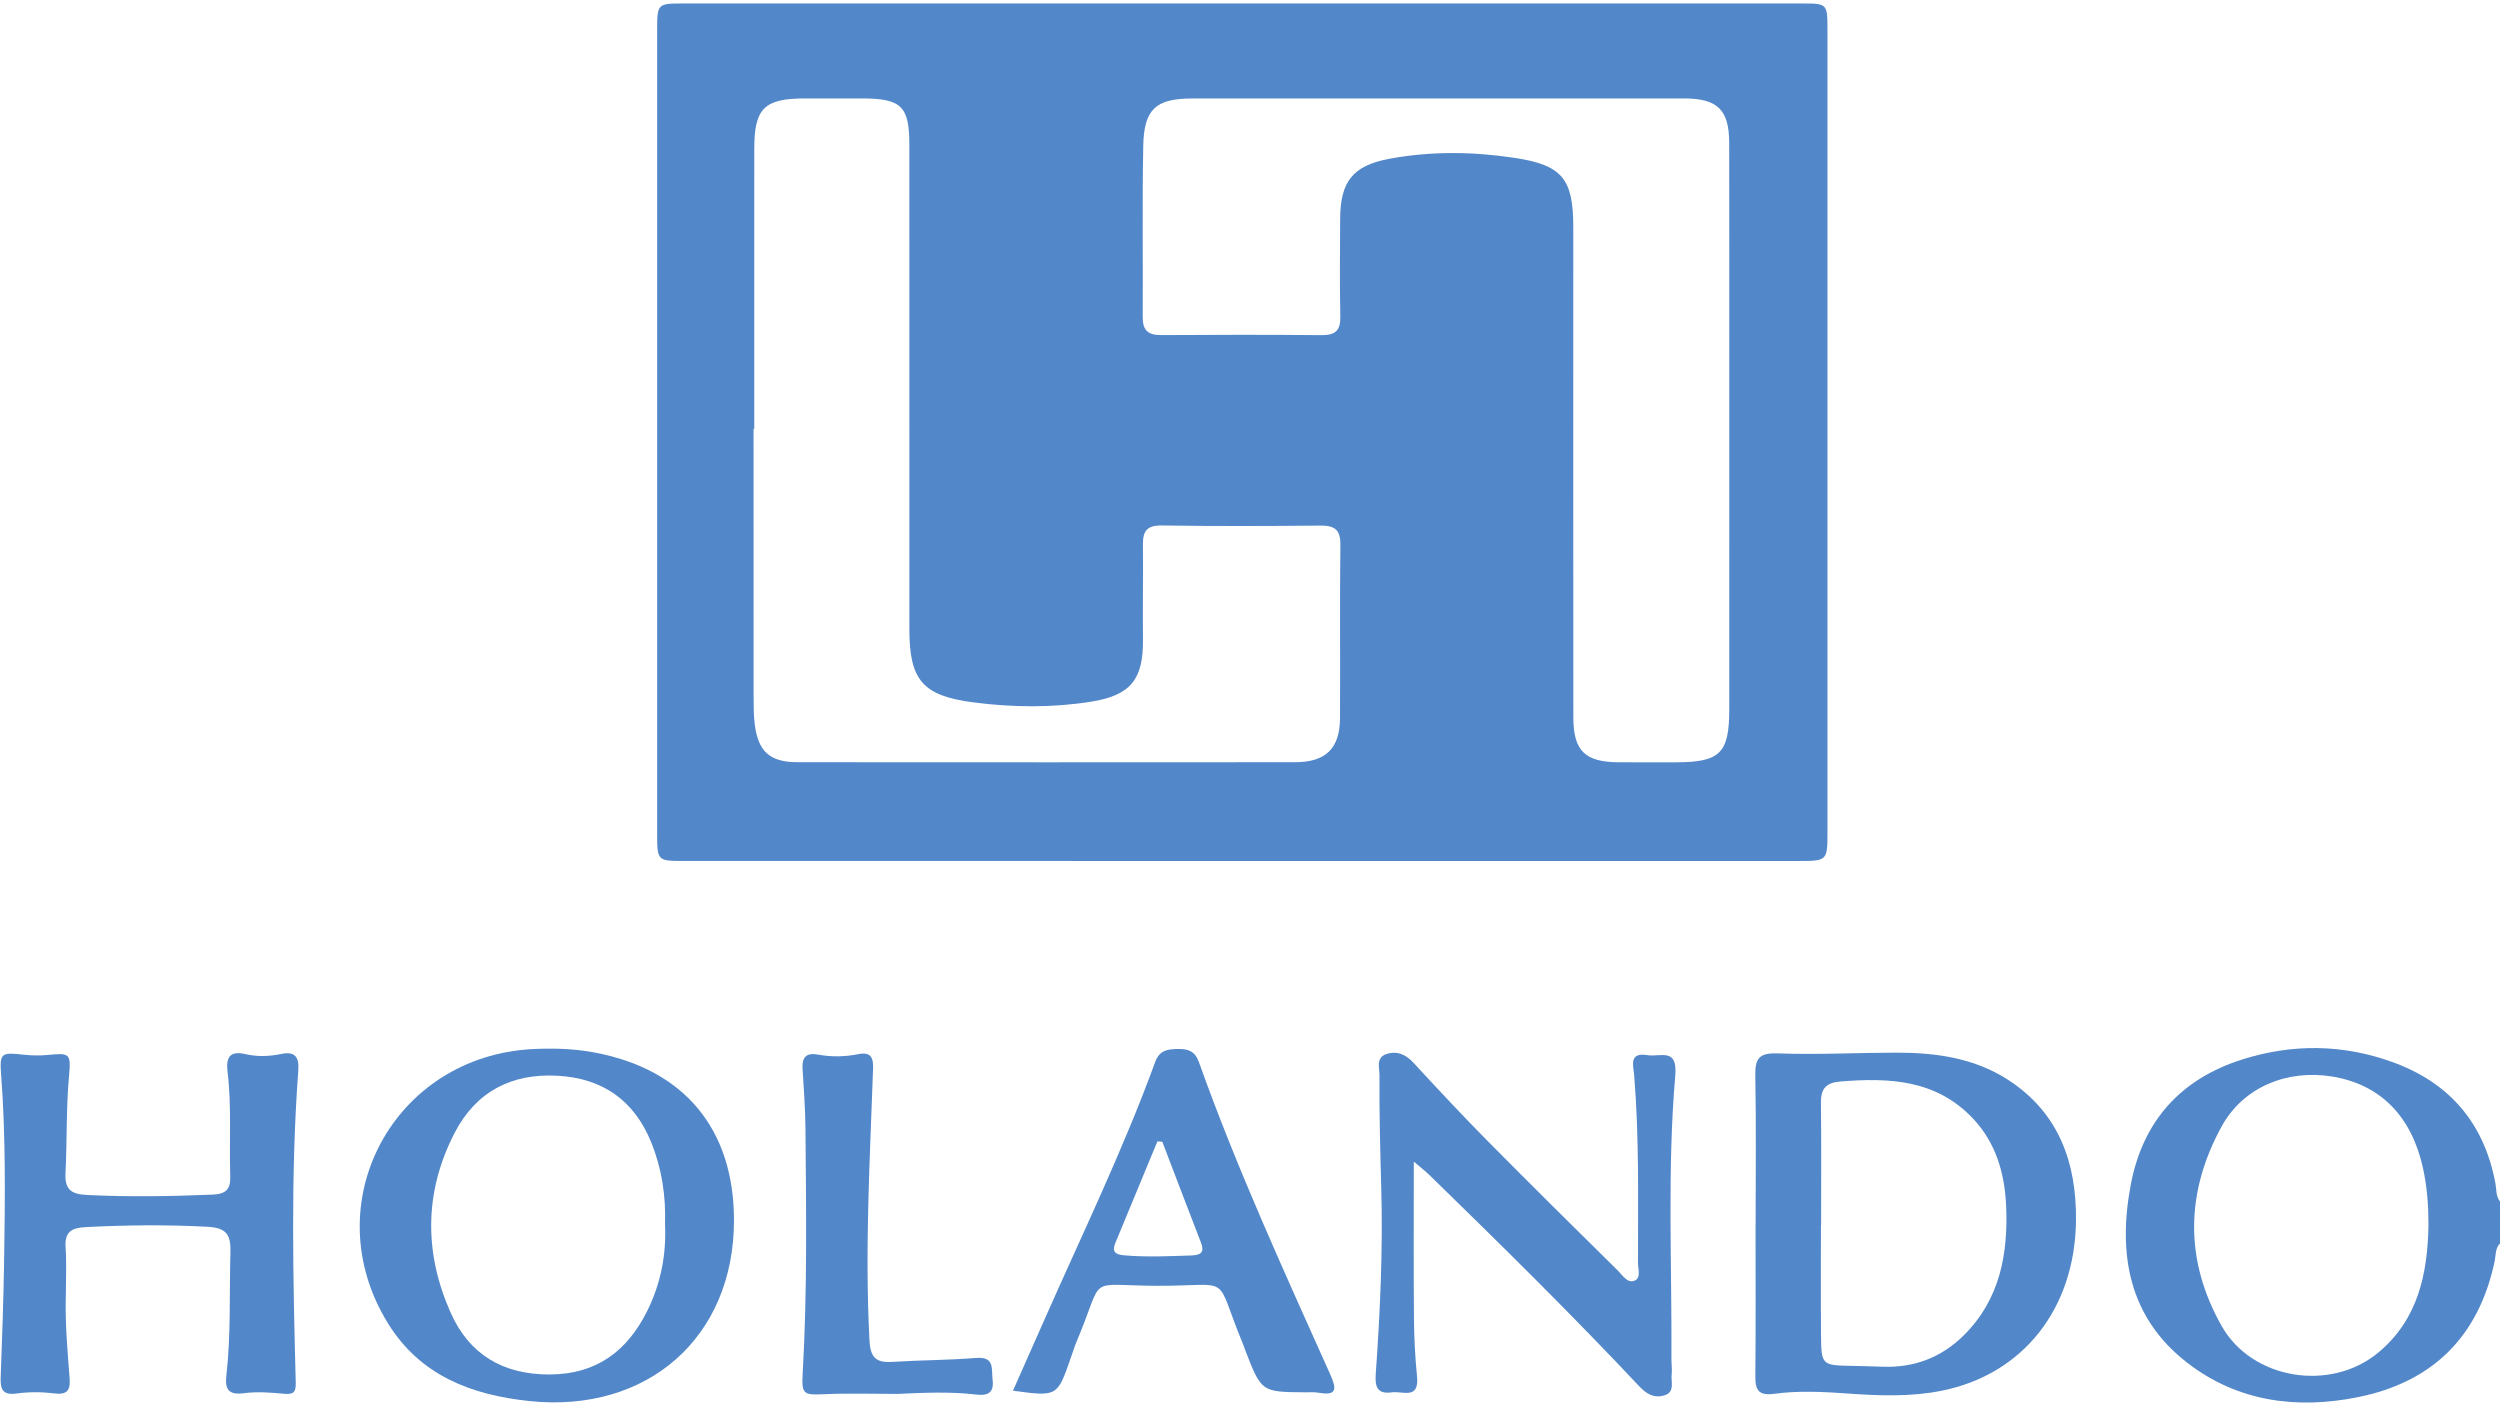
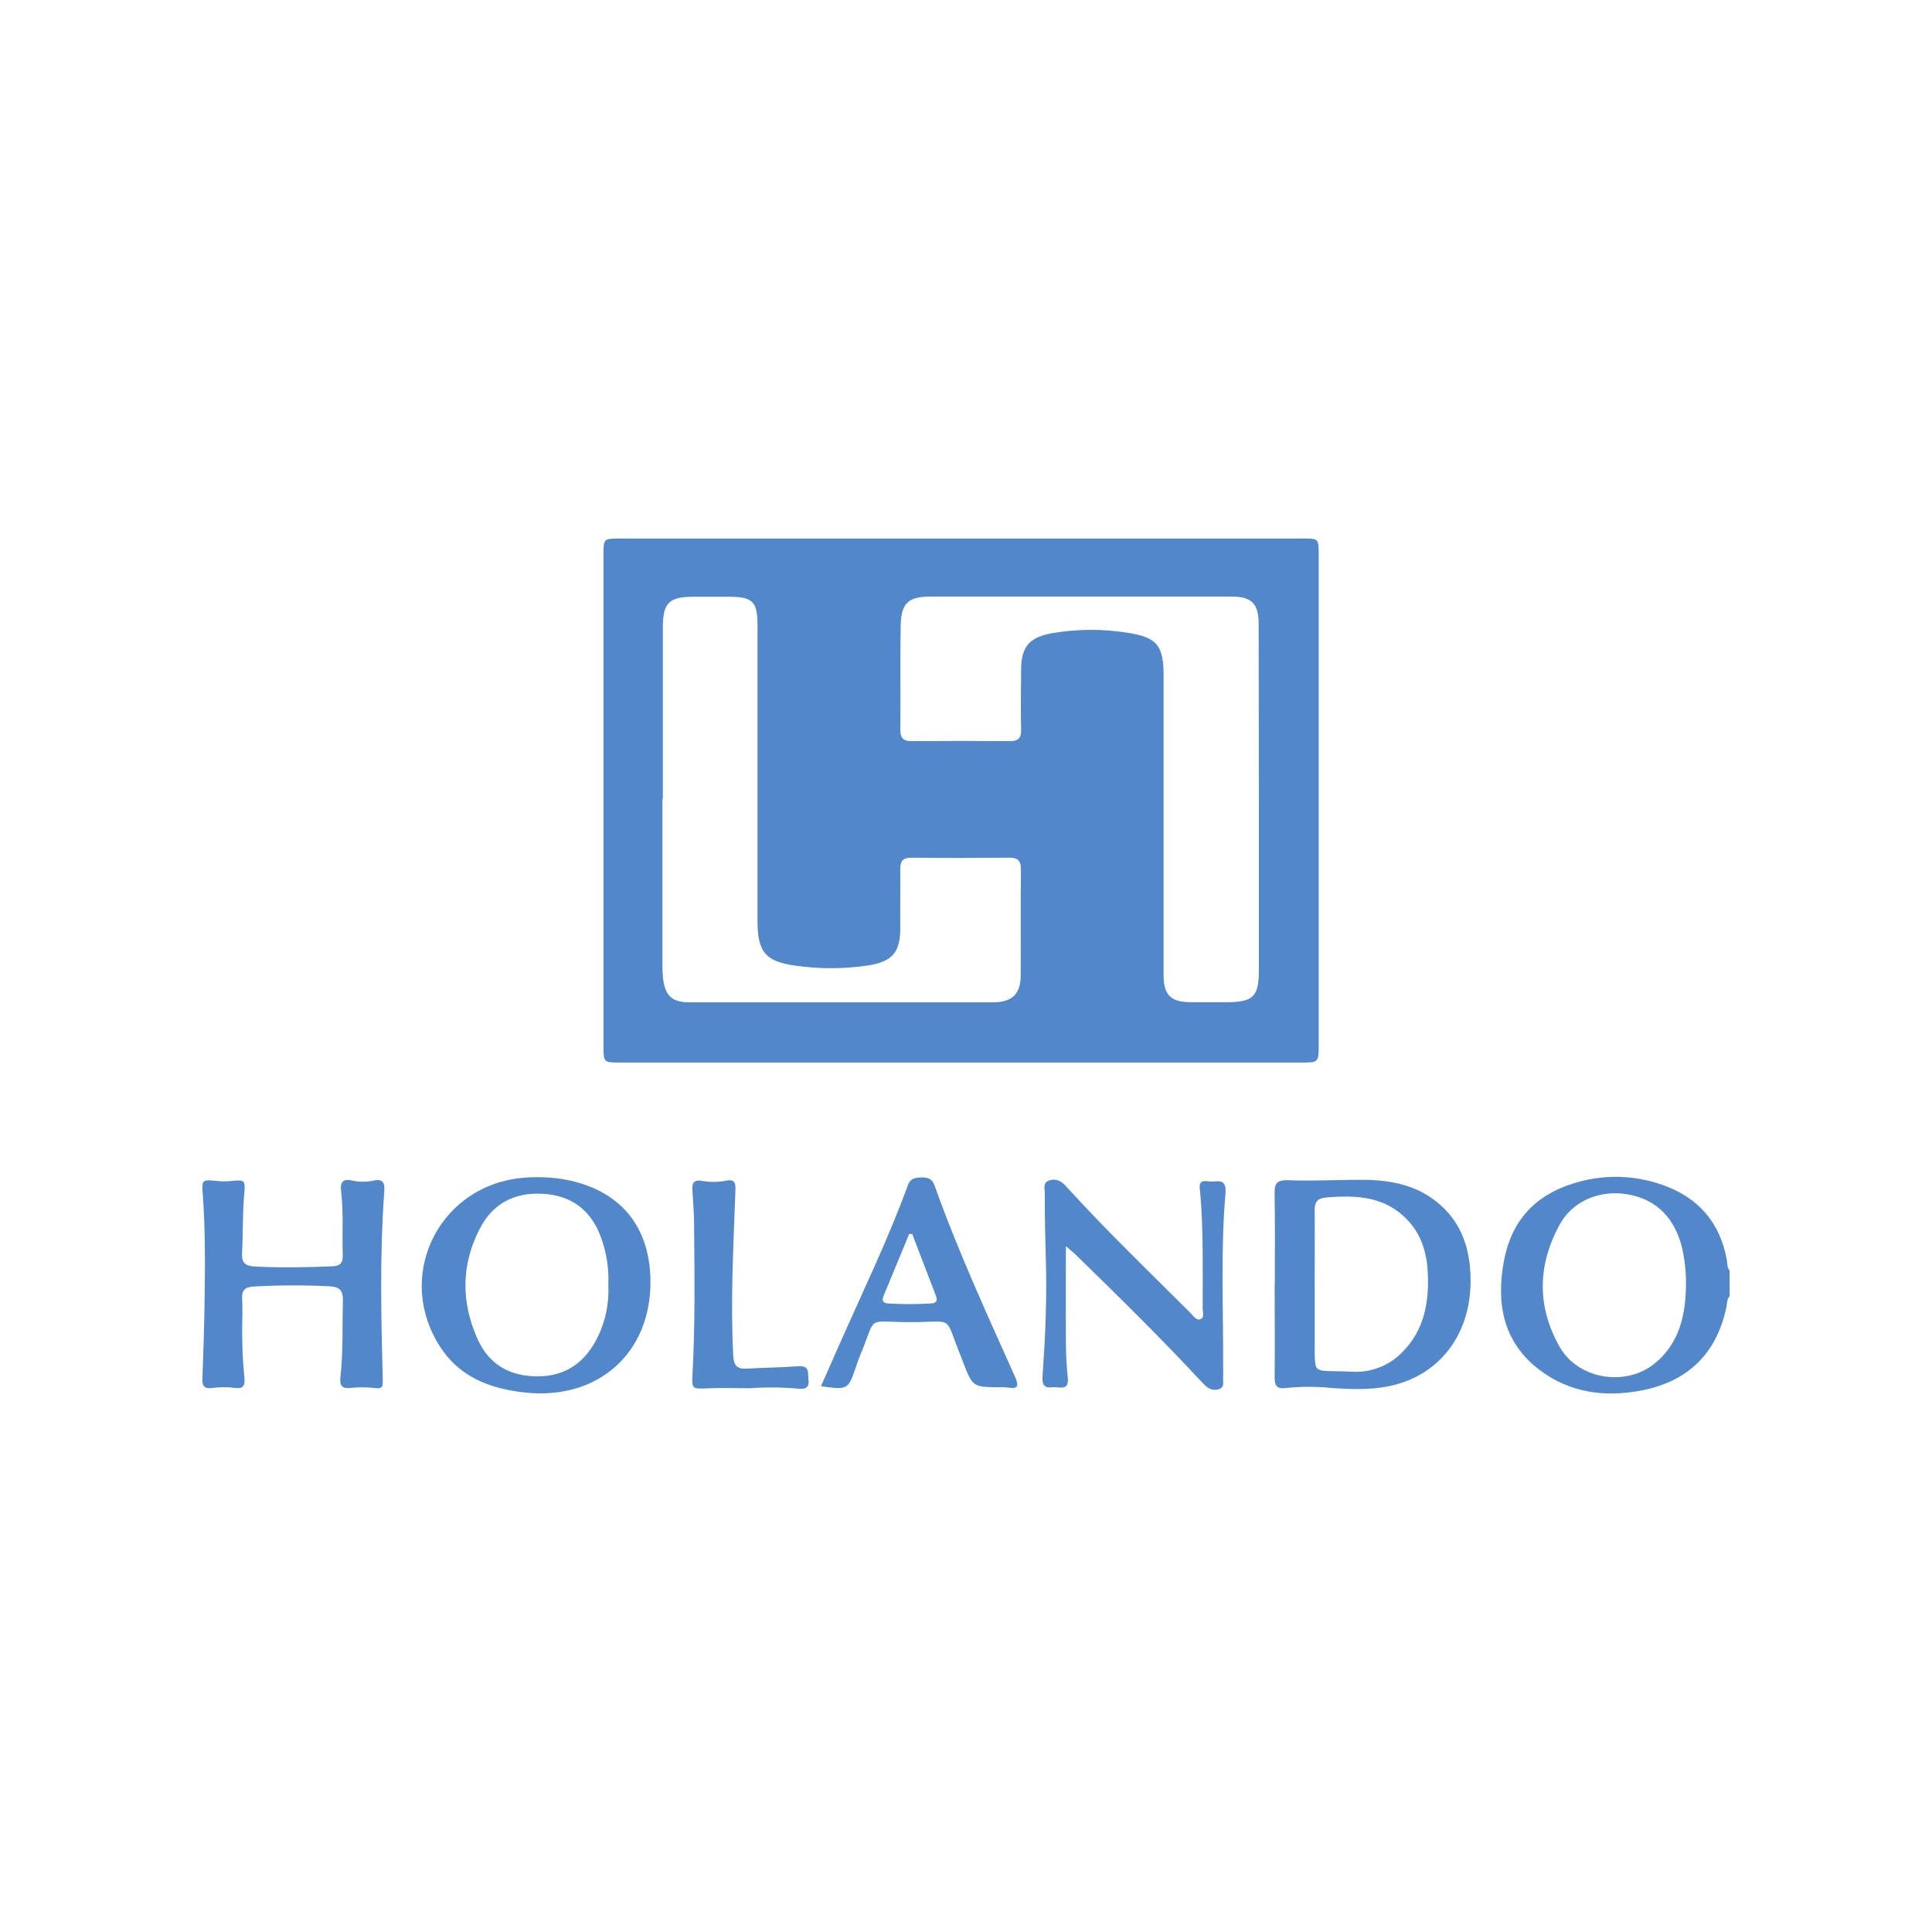
- <svg xmlns="http://www.w3.org/2000/svg" version="1.1" id="Capa_1" x="0px" y="0px" viewBox="0 0 139 78" enable-background="new 0 0 139 78" xml:space="preserve">
-   <g id="XMLID_254_">
-     <path id="XMLID_674_" fill="#5287C9" d="M3.661,72.002c-0.049,1.557,0.094,3.105,0.211,4.654c0.046,0.615-0.121,0.909-0.836,0.819   c-0.694-0.088-1.418-0.091-2.111,0.004c-0.779,0.107-0.911-0.238-0.887-0.886c0.079-2.186,0.159-4.373,0.192-6.56   c0.052-3.425,0.092-6.85-0.167-10.272c-0.093-1.227,0.011-1.256,1.231-1.122c0.452,0.049,0.917,0.06,1.37,0.016   c1.201-0.117,1.292-0.093,1.176,1.151c-0.167,1.798-0.106,3.6-0.198,5.398c-0.048,0.942,0.31,1.194,1.209,1.238   c2.33,0.113,4.653,0.075,6.981-0.022c0.741-0.031,0.994-0.311,0.97-1.023c-0.063-1.94,0.082-3.887-0.151-5.822   c-0.094-0.778,0.13-1.165,0.981-0.968c0.664,0.153,1.334,0.134,1.999-0.006c0.77-0.163,1.01,0.168,0.954,0.913   c-0.428,5.785-0.291,11.575-0.142,17.365c0.014,0.55-0.139,0.661-0.656,0.614c-0.736-0.067-1.492-0.128-2.218-0.032   c-0.857,0.114-1.07-0.208-0.983-0.978c0.26-2.287,0.161-4.586,0.226-6.88c0.028-0.977-0.247-1.341-1.289-1.396   c-2.262-0.118-4.513-0.096-6.772,0.021c-0.788,0.041-1.163,0.275-1.104,1.127C3.708,70.233,3.661,71.119,3.661,72.002z" />
-     <path id="XMLID_672_" fill="#5287C9" d="M78.607,64.583c0,3.035-0.015,5.855,0.008,8.673c0.009,1.094,0.063,2.191,0.172,3.279   c0.13,1.308-0.803,0.795-1.399,0.879c-0.799,0.111-0.948-0.294-0.898-1c0.245-3.453,0.405-6.913,0.308-10.373   c-0.059-2.083-0.113-4.165-0.099-6.248c0.003-0.421-0.212-0.994,0.39-1.19c0.585-0.19,1.071,0.02,1.506,0.492   c1.363,1.481,2.74,2.952,4.155,4.383c2.384,2.412,4.798,4.794,7.212,7.177c0.26,0.257,0.525,0.725,0.935,0.543   c0.351-0.156,0.175-0.638,0.175-0.973c-0.001-3.497,0.072-6.994-0.216-10.486c-0.04-0.481-0.307-1.249,0.742-1.073   c0.712,0.119,1.683-0.443,1.548,1.123c-0.453,5.251-0.184,10.521-0.214,15.783c-0.002,0.282,0.046,0.569,0.013,0.847   c-0.049,0.419,0.204,0.989-0.424,1.169c-0.564,0.161-0.982-0.088-1.389-0.521c-3.775-4.017-7.704-7.883-11.651-11.731   C79.256,65.118,79.007,64.927,78.607,64.583z" />
-     <path id="XMLID_671_" fill="#5287C9" d="M49.903,77.502c-1.34,0-2.682-0.047-4.02,0.014c-1.203,0.055-1.323,0.032-1.254-1.163   c0.262-4.55,0.192-9.102,0.154-13.654c-0.009-1.092-0.096-2.184-0.161-3.276c-0.038-0.643,0.199-0.909,0.875-0.785   c0.733,0.135,1.479,0.122,2.212-0.025c0.687-0.138,0.857,0.157,0.834,0.804c-0.176,5.039-0.466,10.076-0.199,15.124   c0.05,0.946,0.375,1.238,1.268,1.18c1.548-0.1,3.104-0.094,4.65-0.218c1.053-0.084,0.854,0.586,0.927,1.211   c0.095,0.816-0.363,0.888-0.948,0.82C52.797,77.367,51.349,77.434,49.903,77.502z" />
-     <path id="XMLID_667_" fill="#5287C9" d="M139,69.136c-0.275,0.278-0.227,0.659-0.298,0.995c-0.886,4.182-3.444,6.714-7.606,7.552   c-3.393,0.683-6.667,0.254-9.46-1.895c-3.288-2.53-3.893-6.068-3.165-9.92c0.668-3.535,2.775-5.881,6.212-6.966   c2.778-0.877,5.574-0.846,8.319,0.142c3.185,1.147,5.119,3.399,5.743,6.747c0.064,0.342,0.017,0.713,0.255,1.012   C139,67.58,139,68.358,139,69.136z M134.713,64.922c-0.641-2.874-2.369-4.619-5.019-5.063c-2.517-0.421-4.969,0.582-6.168,2.765   c-2.016,3.67-2.072,7.448,0.001,11.106c1.692,2.984,6.049,3.673,8.695,1.482c2.235-1.852,2.757-4.408,2.802-7.134   C135.02,67.014,134.945,65.961,134.713,64.922z" />
-     <path id="XMLID_662_" fill="#5287C9" d="M69.006,47.87c-10.319,0-20.638,0-30.957-0.001c-1.507,0-1.511-0.006-1.511-1.538   c-0.001-14.878-0.001-29.756,0-44.634c0-1.501,0.003-1.504,1.511-1.504c20.709-0.001,41.418-0.001,62.127,0   c1.426,0,1.431,0.004,1.431,1.492c0.001,14.878,0.001,29.756,0,44.634c0,1.514-0.035,1.551-1.537,1.551   C89.715,47.872,79.361,47.871,69.006,47.87z M41.898,23.846c0,4.982-0.002,9.964,0.003,14.946c0,0.494,0.002,0.992,0.063,1.48   c0.188,1.515,0.844,2.106,2.376,2.107c9.222,0.007,18.444,0.007,27.666,0c1.706-0.001,2.487-0.76,2.498-2.444   c0.02-3.215-0.019-6.431,0.022-9.646c0.011-0.877-0.359-1.074-1.138-1.066c-2.932,0.027-5.866,0.038-8.798-0.007   c-0.818-0.012-1.05,0.316-1.043,1.052c0.016,1.766-0.016,3.533,0.002,5.299c0.022,2.197-0.68,3.093-2.867,3.444   c-2.175,0.348-4.365,0.325-6.546,0.043c-2.836-0.367-3.575-1.231-3.575-4.074c0-8.975,0.001-17.949-0.001-26.924   c0-2.148-0.441-2.579-2.624-2.583c-1.06-0.002-2.12-0.001-3.18,0c-2.262,0.003-2.816,0.545-2.818,2.792   c-0.004,5.194-0.001,10.387-0.001,15.581C41.924,23.846,41.911,23.846,41.898,23.846z M96.144,7.947   c-0.003-1.844-0.65-2.472-2.503-2.473c-9.116-0.002-18.232-0.002-27.348,0.002c-2.023,0.001-2.688,0.583-2.728,2.629   c-0.062,3.179-0.011,6.36-0.03,9.54c-0.004,0.735,0.316,0.991,1.027,0.986c2.968-0.019,5.936-0.024,8.904,0.004   c0.765,0.007,1.075-0.242,1.056-1.037c-0.041-1.801-0.016-3.604-0.01-5.406c0.008-2.088,0.687-2.984,2.748-3.366   c2.307-0.428,4.646-0.397,6.959-0.047c2.658,0.402,3.256,1.178,3.256,3.869c-0.001,9.081-0.005,18.161,0.003,27.242   c0.002,1.851,0.646,2.477,2.491,2.492c1.06,0.008,2.12,0.002,3.18,0.002c2.493,0,2.997-0.493,2.998-2.955   c0.003-5.159,0.001-10.317,0.001-15.476C96.147,18.618,96.153,13.282,96.144,7.947z" />
-     <path id="XMLID_629_" fill="#5287C9" d="M97.613,68.055c0-2.757,0.034-5.514-0.018-8.27c-0.018-0.968,0.243-1.253,1.258-1.216   c2.183,0.08,4.373-0.037,6.56-0.042c2.221-0.005,4.391,0.296,6.291,1.547c2.781,1.831,3.75,4.586,3.721,7.765   c-0.045,4.922-2.945,8.584-7.48,9.488c-1.71,0.341-3.44,0.279-5.171,0.155c-1.375-0.098-2.76-0.172-4.128,0.014   c-0.833,0.113-1.057-0.179-1.049-0.96c0.027-2.827,0.011-5.655,0.011-8.482C97.609,68.054,97.611,68.054,97.613,68.055z    M101.244,68.115c0,2.014-0.013,4.028,0.004,6.042c0.014,1.753,0.029,1.752,1.728,1.786c0.565,0.012,1.13,0.025,1.695,0.046   c1.754,0.066,3.268-0.51,4.511-1.741c2.018-1.997,2.478-4.539,2.358-7.221c-0.081-1.793-0.565-3.489-1.852-4.847   c-2.044-2.159-4.647-2.268-7.362-2.049c-0.817,0.066-1.092,0.414-1.083,1.2c0.029,2.261,0.01,4.523,0.01,6.784   C101.251,68.115,101.247,68.115,101.244,68.115z" />
-     <path id="XMLID_624_" fill="#5287C9" d="M40.809,67.848c0.002,6.518-4.817,10.736-11.371,10.051   c-3.258-0.34-6.076-1.434-7.859-4.309c-4.127-6.656,0.281-14.91,8.113-15.265c1.128-0.051,2.254-0.016,3.375,0.196   C38.047,59.461,40.808,62.774,40.809,67.848z M36.205,63.508c-0.948-2.333-2.704-3.556-5.196-3.696   c-2.57-0.144-4.55,0.879-5.74,3.191c-1.693,3.289-1.691,6.677-0.2,10.01c1.03,2.301,2.901,3.415,5.489,3.408   c2.62-0.007,4.323-1.313,5.428-3.533c0.75-1.506,1.07-3.132,0.99-4.824C37.026,66.494,36.799,64.969,36.205,63.508z" />
-     <path id="XMLID_261_" fill="#5287C9" d="M56.322,77.322c0.551-1.245,1.092-2.462,1.63-3.681c2.135-4.846,4.457-9.612,6.276-14.592   c0.234-0.641,0.647-0.711,1.224-0.725c0.596-0.014,0.983,0.1,1.208,0.731c2.113,5.927,4.738,11.64,7.307,17.375   c0.366,0.816,0.356,1.187-0.666,1.004c-0.24-0.043-0.493-0.019-0.74-0.021c-2.425-0.019-2.426-0.019-3.32-2.33   c-0.038-0.099-0.068-0.201-0.109-0.299c-1.708-4.106-0.441-3.266-4.895-3.294c-3.909-0.025-2.798-0.649-4.346,3.022   c-0.137,0.325-0.243,0.663-0.359,0.996C58.785,77.658,58.786,77.659,56.322,77.322z M64.352,63.461   c-0.779,1.883-1.558,3.766-2.339,5.648c-0.186,0.448-0.035,0.639,0.445,0.683c1.268,0.114,2.534,0.054,3.802,0.01   c0.507-0.017,0.722-0.176,0.514-0.713c-0.725-1.866-1.434-3.738-2.15-5.608C64.533,63.475,64.443,63.468,64.352,63.461z" />
+ <svg xmlns="http://www.w3.org/2000/svg" id="Capa_1" data-name="Capa 1" viewBox="0 0 634.73 634.73">
+   <defs>
+     <style>.cls-1{fill:#5287c9;}</style>
+   </defs>
+   <g id="_Grupo_" data-name="&lt;Grupo&gt;">
+     <g id="_Grupo_2" data-name="&lt;Grupo&gt;">
+       <path id="_Trazado_" data-name="&lt;Trazado&gt;" class="cls-1" d="M79.56,436.22A157.1,157.1,0,0,0,80.32,453c.17,2.22-.44,3.28-3,3a29.42,29.42,0,0,0-7.62,0c-2.81.39-3.29-.86-3.2-3.2.28-7.89.57-15.79.69-23.69.19-12.37.33-24.74-.6-37.09-.34-4.43,0-4.53,4.45-4.05A24.22,24.22,0,0,0,76,388c4.34-.42,4.66-.34,4.25,4.15-.6,6.49-.38,13-.72,19.49-.17,3.4,1.12,4.31,4.37,4.47,8.41.41,16.8.27,25.21-.08,2.68-.11,3.59-1.12,3.5-3.69-.23-7,.29-14-.55-21-.34-2.81.47-4.21,3.54-3.5a16.56,16.56,0,0,0,7.22,0c2.78-.59,3.65.61,3.45,3.3-1.54,20.89-1.05,41.8-.51,62.7.05,2-.5,2.39-2.37,2.22a36.21,36.21,0,0,0-8-.11c-3.09.41-3.86-.75-3.55-3.53.94-8.26.58-16.56.82-24.84.1-3.53-.89-4.84-4.66-5a233.89,233.89,0,0,0-24.45.08c-2.85.15-4.2,1-4,4.07S79.56,433,79.56,436.22Z" />
+       <path id="_Trazado_2" data-name="&lt;Trazado&gt;" class="cls-1" d="M350.18,409.43c0,11-.06,21.14,0,31.32,0,3.95.23,7.91.62,11.84.47,4.72-2.9,2.87-5.05,3.17-2.88.4-3.42-1.06-3.24-3.61.88-12.47,1.46-25,1.11-37.46-.21-7.52-.41-15-.36-22.56,0-1.52-.76-3.59,1.41-4.3s3.87.07,5.44,1.78c4.92,5.35,9.89,10.66,15,15.83,8.61,8.71,17.33,17.31,26,25.92.94.93,1.9,2.62,3.38,2,1.27-.56.63-2.3.63-3.51,0-12.63.26-25.26-.78-37.87-.14-1.74-1.11-4.51,2.68-3.87,2.57.43,6.08-1.6,5.59,4.05-1.64,19-.66,38-.77,57a27.86,27.86,0,0,1,0,3.06c-.18,1.51.74,3.57-1.53,4.22-2,.58-3.55-.32-5-1.88C381.77,440,367.59,426,353.33,412.15,352.53,411.36,351.63,410.67,350.18,409.43Z" />
+       <path id="_Trazado_3" data-name="&lt;Trazado&gt;" class="cls-1" d="M246.53,456.08c-4.84,0-9.69-.17-14.52.05-4.35.2-4.78.11-4.53-4.2.94-16.43.69-32.87.56-49.31,0-3.94-.35-7.89-.58-11.83-.14-2.32.72-3.28,3.16-2.83a21.07,21.07,0,0,0,8-.09c2.48-.5,3.09.57,3,2.9-.63,18.2-1.68,36.38-.72,54.61.18,3.42,1.36,4.47,4.58,4.26,5.59-.36,11.21-.34,16.79-.79,3.8-.3,3.08,2.11,3.35,4.37.34,2.95-1.31,3.21-3.42,3A96.14,96.14,0,0,0,246.53,456.08Z" />
+       <path id="_Trazado_compuesto_" data-name="&lt;Trazado compuesto&gt;" class="cls-1" d="M568.26,425.87c-1,1-.82,2.38-1.08,3.59-3.2,15.1-12.43,24.24-27.46,27.27-12.25,2.47-24.07.92-34.16-6.84-11.87-9.14-14.06-21.91-11.43-35.82,2.41-12.77,10-21.24,22.43-25.16a45.93,45.93,0,0,1,30,.51c11.5,4.14,18.49,12.27,20.74,24.36.23,1.24.06,2.58.92,3.65Zm-15.48-15.22c-2.32-10.38-8.56-16.68-18.12-18.28-9.09-1.52-17.94,2.1-22.27,10-7.28,13.25-7.48,26.9,0,40.1,6.11,10.78,21.84,13.26,31.4,5.35,8.07-6.69,10-15.92,10.12-25.76A52.86,52.86,0,0,0,552.78,410.65Z" />
+       <path id="_Trazado_compuesto_2" data-name="&lt;Trazado compuesto&gt;" class="cls-1" d="M315.52,349.08H203.73c-5.44,0-5.46,0-5.46-5.55q0-80.59,0-161.17c0-5.42,0-5.43,5.46-5.43H428.07c5.15,0,5.17,0,5.17,5.39q0,80.59,0,161.17c0,5.47-.13,5.6-5.55,5.6Zm-97.89-86.75q0,27,0,54a43.81,43.81,0,0,0,.23,5.35c.68,5.47,3,7.61,8.58,7.61q50,0,99.9,0c6.16,0,9-2.74,9-8.83.07-11.61-.07-23.22.08-34.83,0-3.17-1.3-3.88-4.11-3.85-10.59.1-21.18.14-31.77,0-3,0-3.79,1.14-3.77,3.8.06,6.38-.06,12.76,0,19.14.08,7.93-2.46,11.17-10.35,12.43a82.26,82.26,0,0,1-23.64.16c-10.24-1.32-12.91-4.45-12.91-14.71q0-48.61,0-97.22c0-7.76-1.59-9.31-9.47-9.33H227.95c-8.17,0-10.17,2-10.18,10.08q0,28.13,0,56.26Zm195.88-57.41c0-6.66-2.35-8.93-9-8.93q-49.38,0-98.75,0c-7.3,0-9.71,2.11-9.85,9.49-.22,11.48,0,23-.11,34.45,0,2.65,1.14,3.58,3.71,3.56,10.72-.07,21.44-.09,32.15,0,2.76,0,3.88-.87,3.81-3.74-.15-6.5-.06-13,0-19.52,0-7.54,2.48-10.77,9.92-12.16a75.46,75.46,0,0,1,25.13-.17c9.6,1.45,11.76,4.25,11.76,14q0,49.19,0,98.37c0,6.68,2.33,8.95,9,9,3.83,0,7.66,0,11.48,0,9,0,10.82-1.78,10.83-10.67q0-27.94,0-55.88Q413.52,233.82,413.51,204.92Z" />
+       <path id="_Trazado_compuesto_3" data-name="&lt;Trazado compuesto&gt;" class="cls-1" d="M418.82,422c0-10,.12-19.91-.07-29.86-.07-3.5.88-4.52,4.54-4.39,7.88.29,15.79-.13,23.69-.15s15.86,1.07,22.72,5.58c10,6.61,13.54,16.56,13.44,28-.16,17.77-10.63,31-27,34.26-6.18,1.23-12.42,1-18.67.56a72.56,72.56,0,0,0-14.91,0c-3,.41-3.82-.65-3.79-3.47.1-10.21,0-20.42,0-30.63Zm13.11.22c0,7.27,0,14.55,0,21.82.05,6.33.11,6.32,6.24,6.45,2,0,4.08.09,6.12.17a21.14,21.14,0,0,0,16.29-6.29c7.29-7.21,8.95-16.39,8.51-26.07-.29-6.47-2-12.6-6.69-17.5-7.38-7.8-16.78-8.19-26.58-7.4-3,.24-3.94,1.49-3.91,4.33.1,8.16,0,16.33,0,24.5Z" />
+       <path id="_Trazado_compuesto_4" data-name="&lt;Trazado compuesto&gt;" class="cls-1" d="M213.7,421.22c0,23.54-17.39,38.77-41.06,36.29-11.76-1.23-21.94-5.18-28.38-15.56-14.9-24,1-53.84,29.3-55.12a52.54,52.54,0,0,1,12.19.71C203.72,390.94,213.69,402.9,213.7,421.22Zm-16.62-15.67c-3.42-8.43-9.76-12.84-18.76-13.35-9.28-.52-16.43,3.17-20.73,11.52-6.11,11.88-6.11,24.11-.72,36.15,3.72,8.31,10.48,12.33,19.82,12.31s15.61-4.74,19.6-12.76A34.9,34.9,0,0,0,199.86,422,39.82,39.82,0,0,0,197.07,405.55Z" />
+       <path id="_Trazado_compuesto_5" data-name="&lt;Trazado compuesto&gt;" class="cls-1" d="M269.71,455.43c2-4.49,3.94-8.89,5.88-13.29,7.71-17.5,16.09-34.71,22.66-52.69.85-2.32,2.34-2.57,4.42-2.62s3.55.36,4.36,2.64c7.63,21.4,17.11,42,26.39,62.74,1.32,2.95,1.28,4.29-2.41,3.63a16,16,0,0,0-2.67-.08c-8.76-.07-8.76-.07-12-8.41-.14-.36-.25-.73-.39-1.08-6.17-14.83-1.59-11.79-17.68-11.9-14.12-.09-10.1-2.34-15.69,10.91-.49,1.17-.88,2.39-1.3,3.6C278.61,456.64,278.61,456.65,269.71,455.43Zm29-50.05-8.44,20.4c-.67,1.62-.13,2.31,1.61,2.46a110.56,110.56,0,0,0,13.73,0c1.83-.06,2.61-.64,1.86-2.57-2.62-6.74-5.18-13.5-7.76-20.25Z" />
+     </g>
  </g>
</svg>
